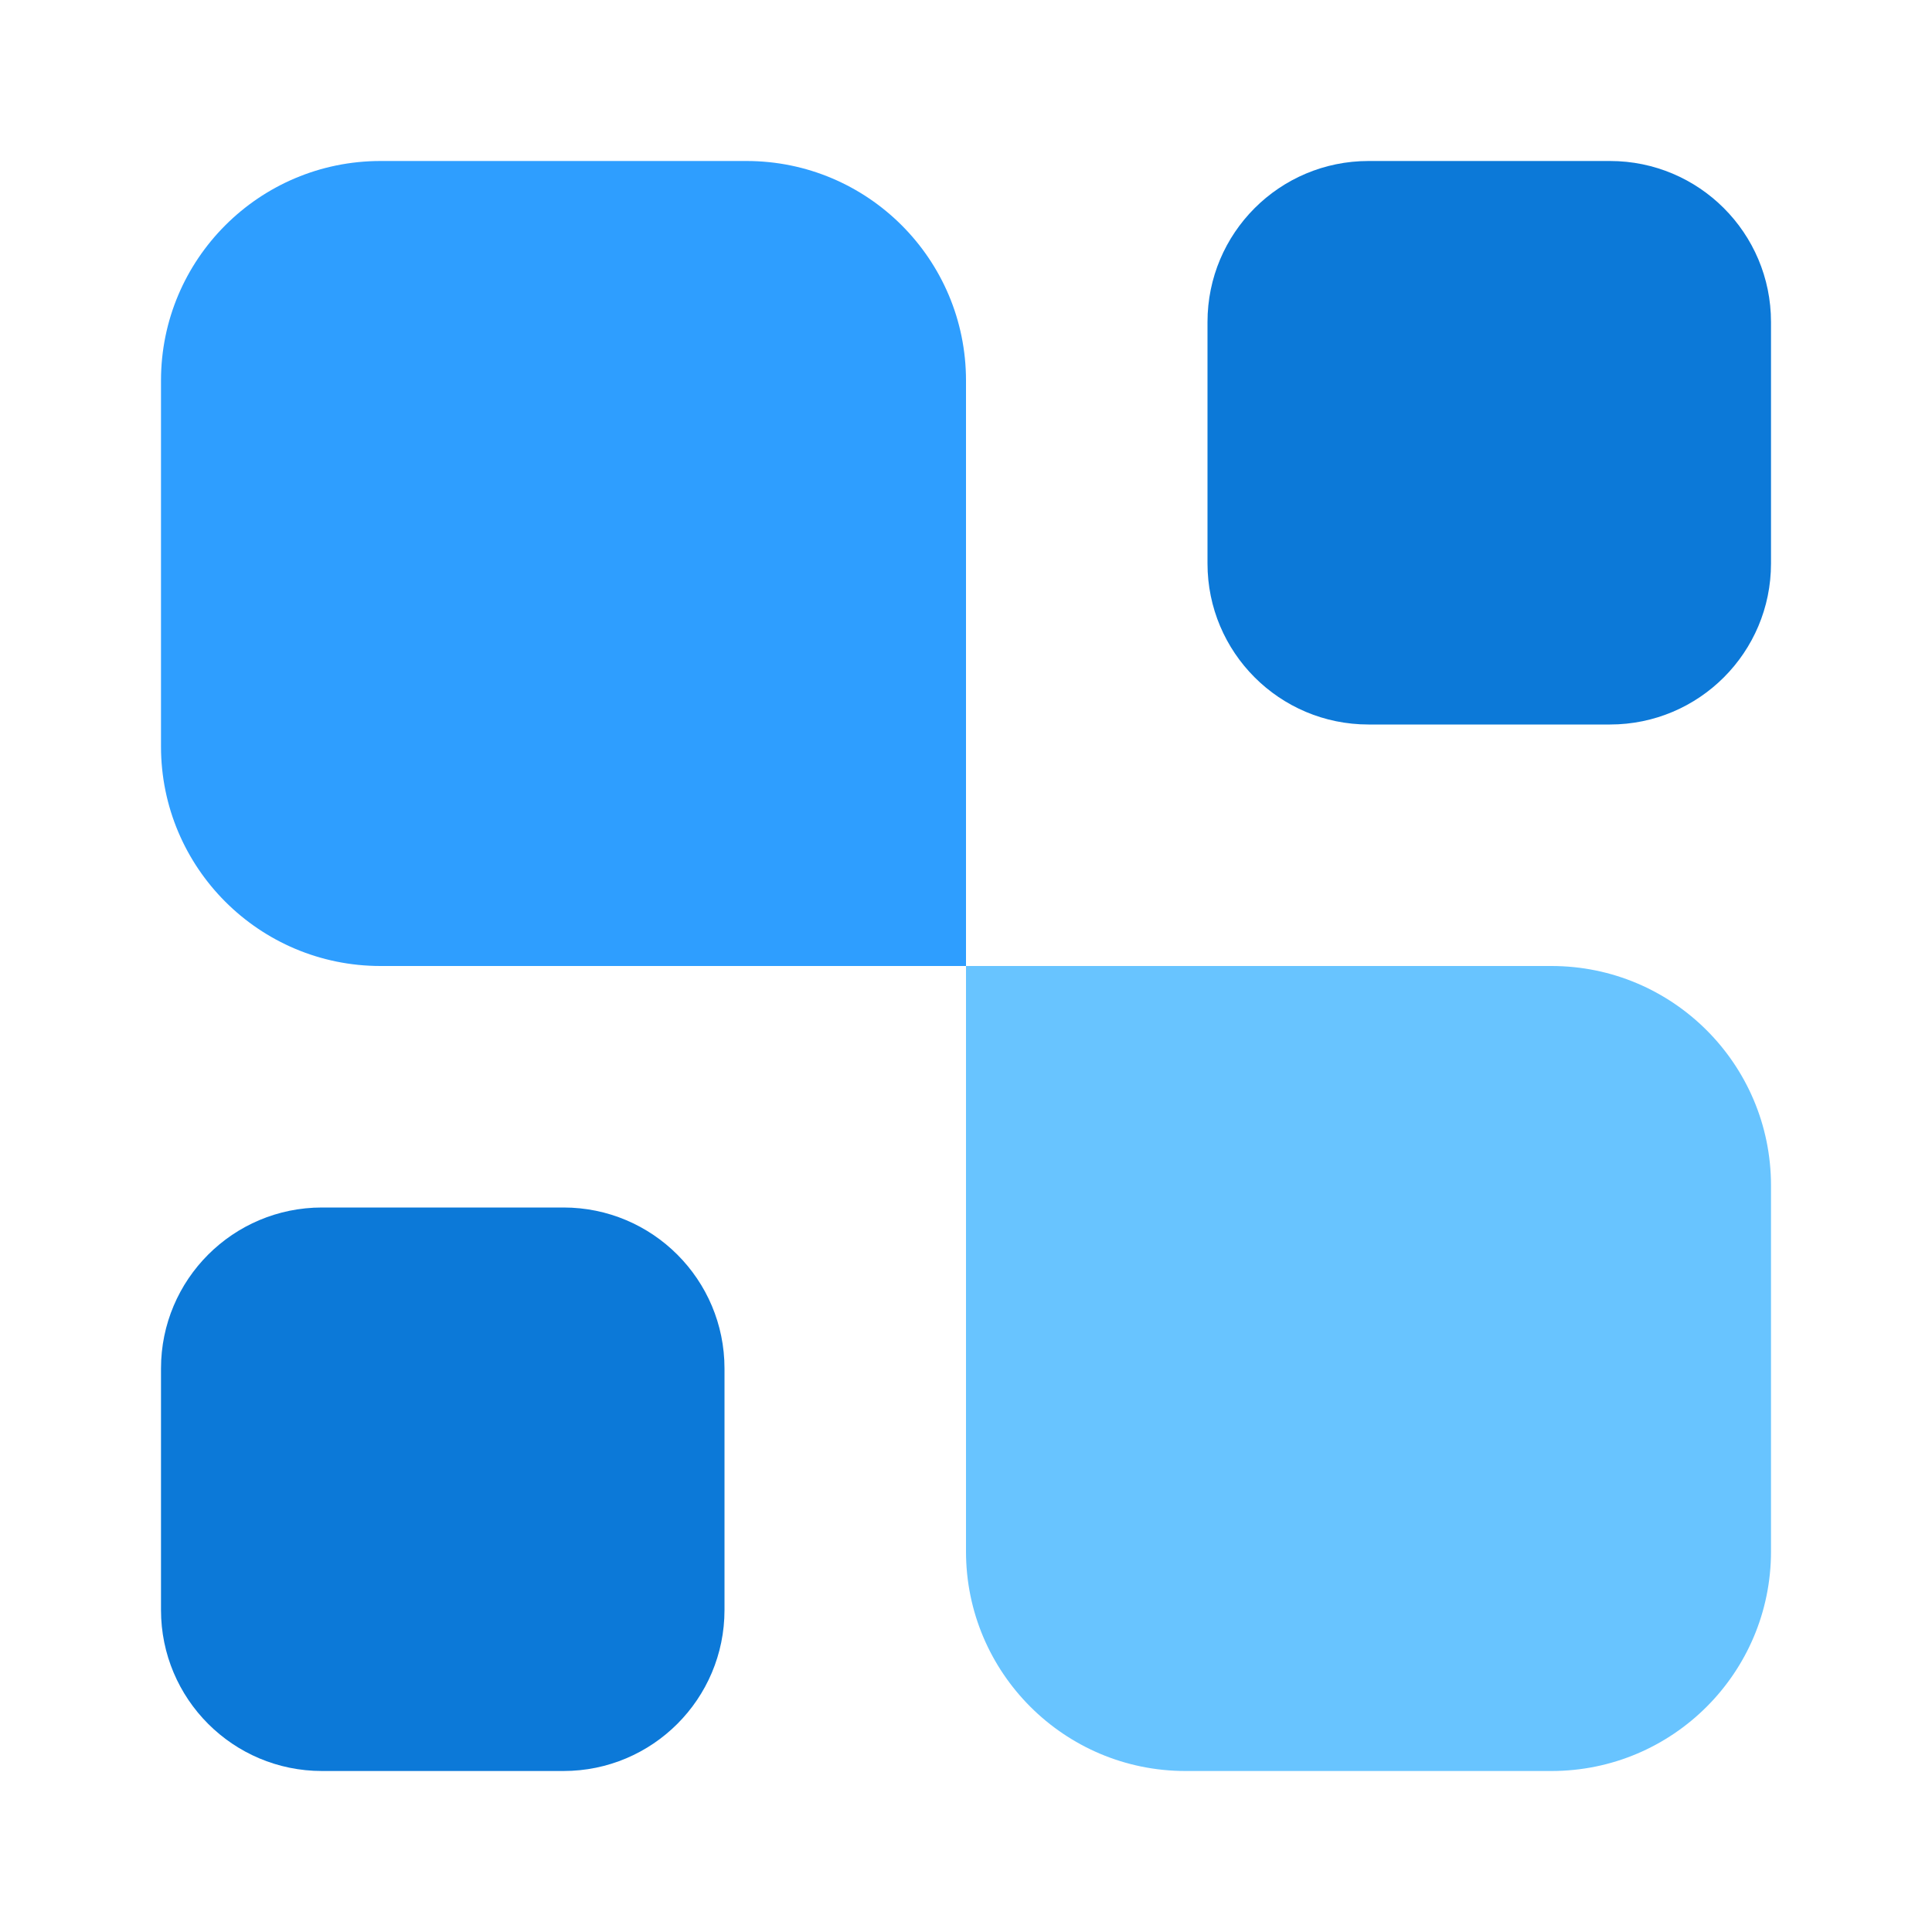
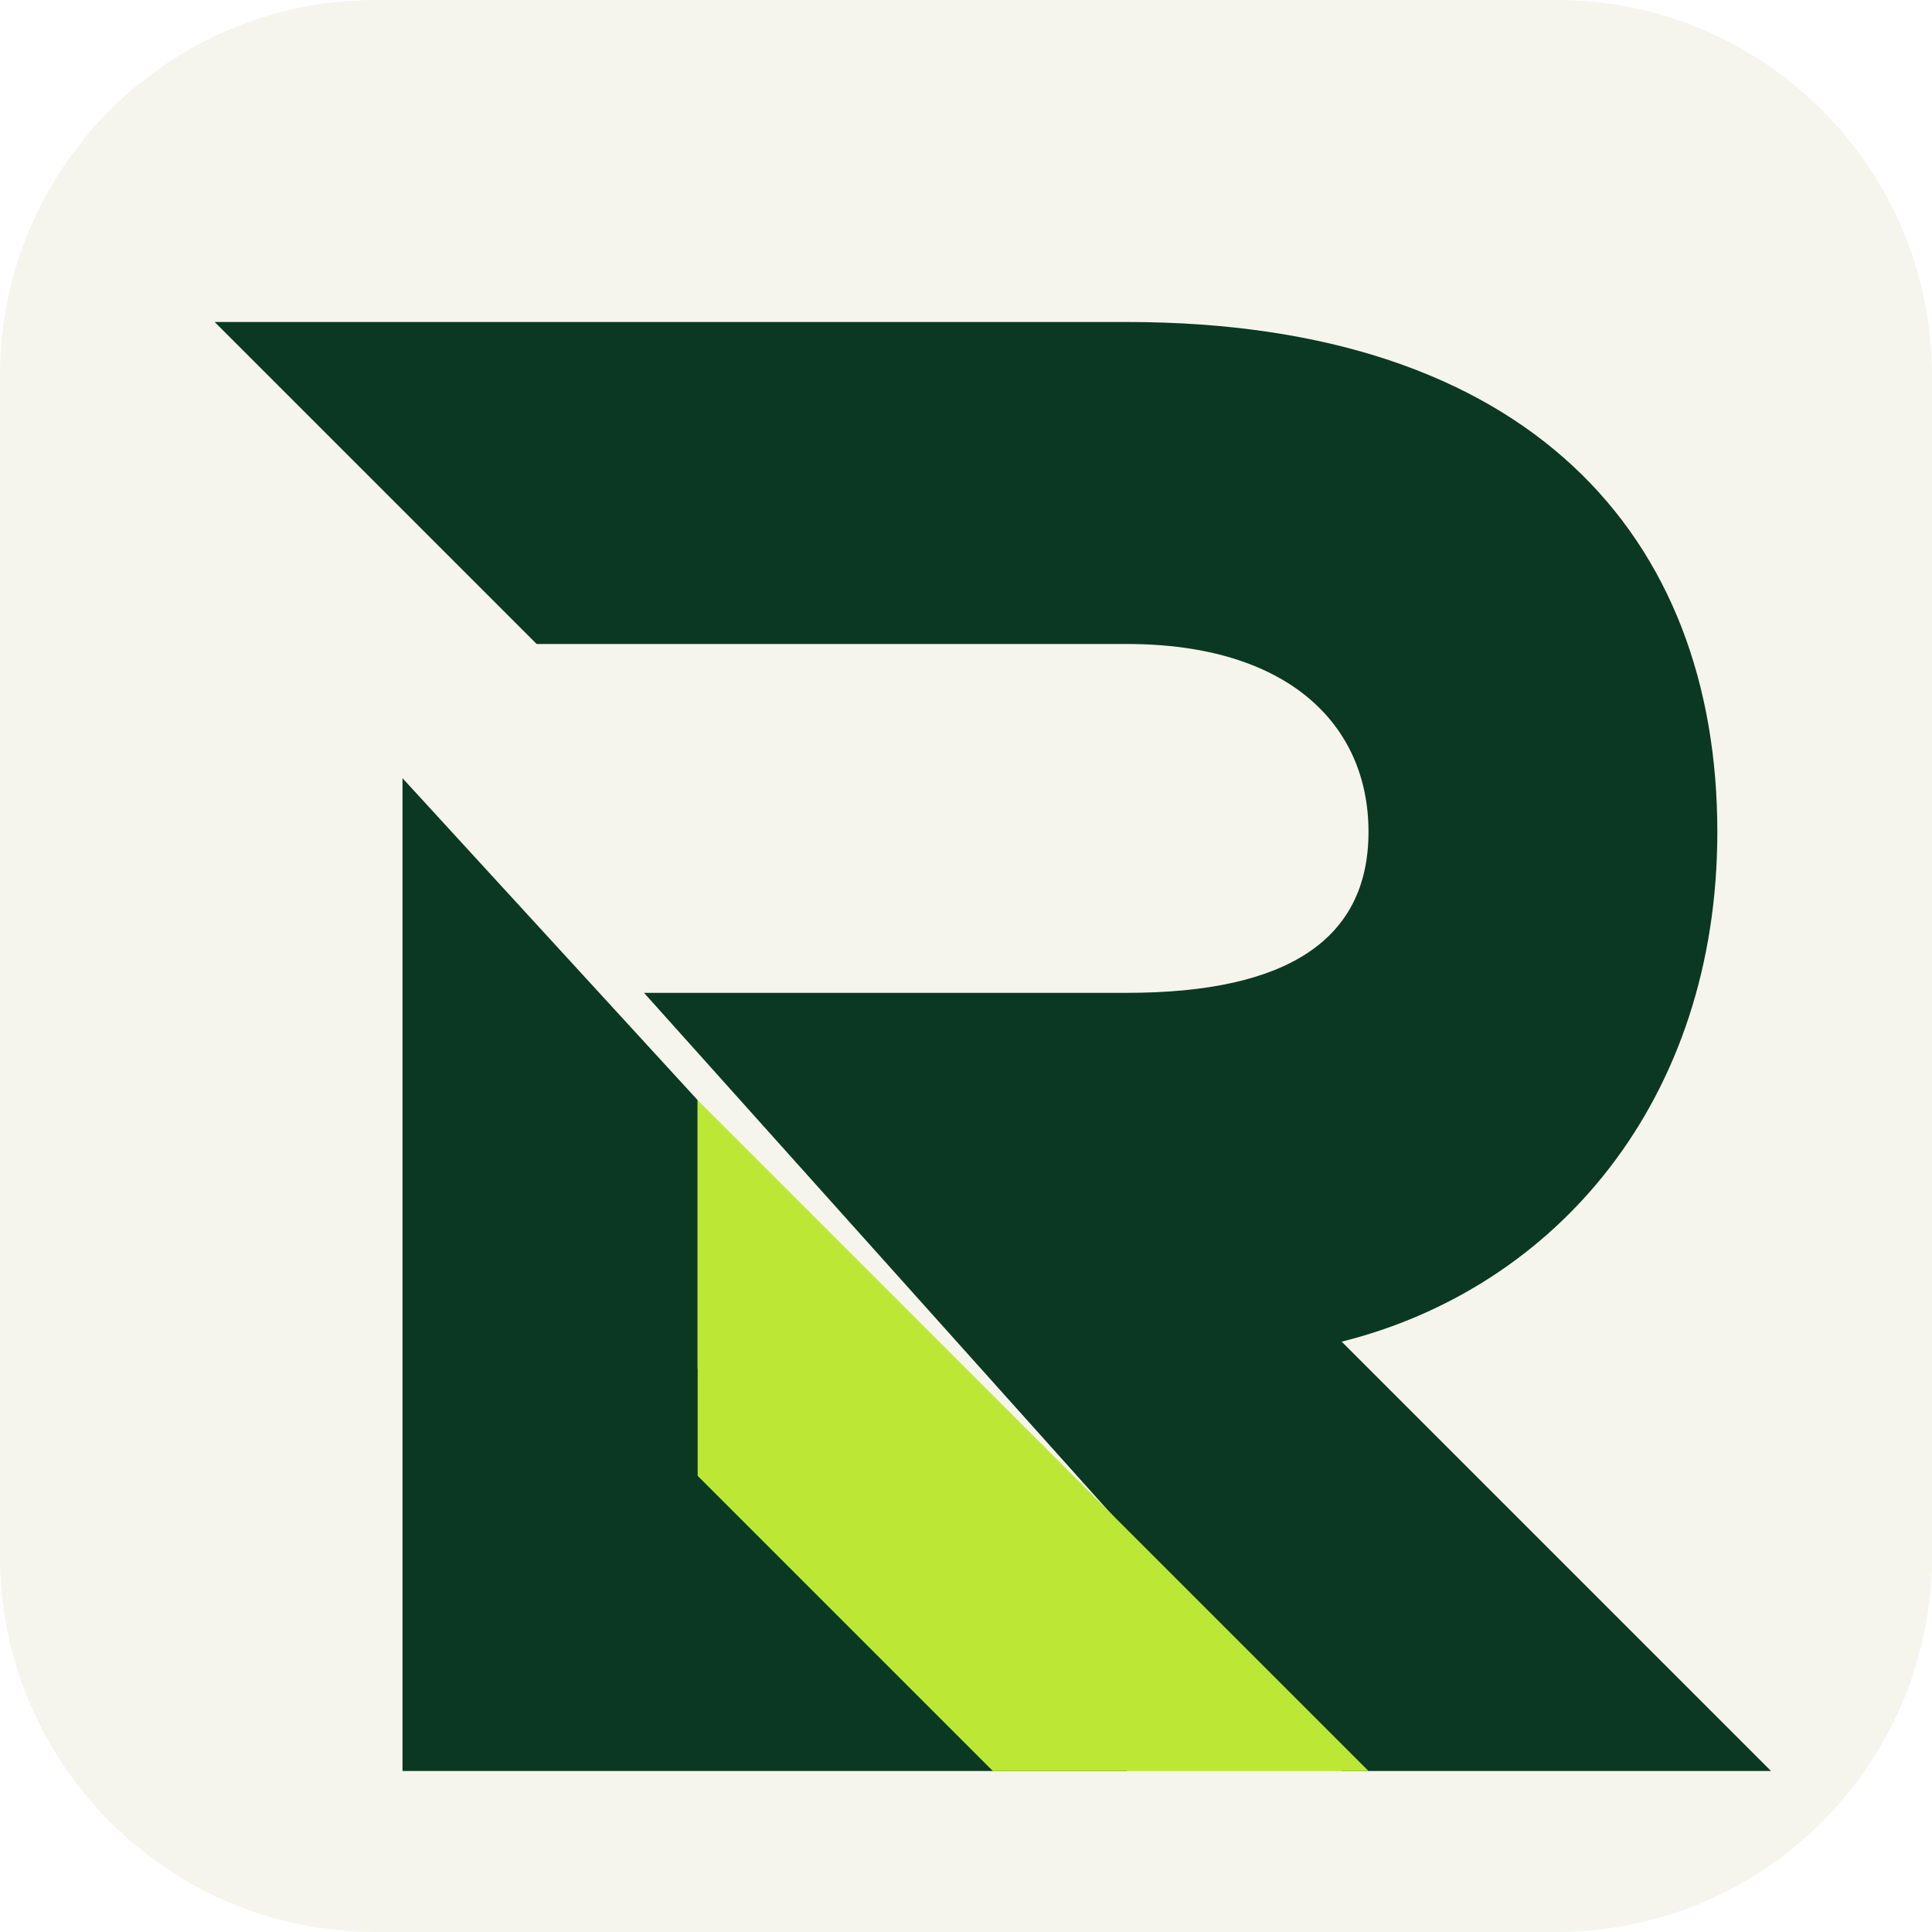
- <svg xmlns="http://www.w3.org/2000/svg" width="24" height="24" viewBox="0 0 24 24" fill="none">
-   <path d="M22 19.273C22 20.779 20.779 22 19.273 22H14.727C13.221 22 12 20.779 12 19.273V12H19.273C20.779 12 22 13.221 22 14.727V19.273Z" fill="#68C4FF" />
-   <path d="M20 2C21.105 2 22 2.895 22 4V7C22 8.105 21.105 9 20 9H17C15.895 9 15 8.105 15 7V4C15 2.895 15.895 2 17 2H20Z" fill="#0C79D8" />
-   <path d="M7 15C8.105 15 9 15.895 9 17V20C9 21.105 8.105 22 7 22H4C2.895 22 2 21.105 2 20V17C2 15.895 2.895 15 4 15H7Z" fill="#0C79D8" />
-   <path d="M12 12H4.727C3.221 12 2 10.779 2 9.273V4.727C2 3.221 3.221 2 4.727 2H9.273C10.779 2 12 3.221 12 4.727V12Z" fill="#2E9EFF" />
+ <svg xmlns="http://www.w3.org/2000/svg" viewBox="0 0 72 72">
+   <rect width="72" height="72" rx="14" fill="#f5f5ee" />
+   <g transform="translate(6 6)">
+     <path d="M2 6h34c15 0 22 8 22 19 0 10-6 17-14 19l16 16H44L18 31h18c6 0 9-2 9-6s-3-7-9-7H14Z" fill="#0b3823" />
+     <path d="M9 23v37h27L20 45V35Z" fill="#0b3823" />
+     <path d="M20 35v14l11 11h14Z" fill="#bce735" />
+   </g>
</svg>
